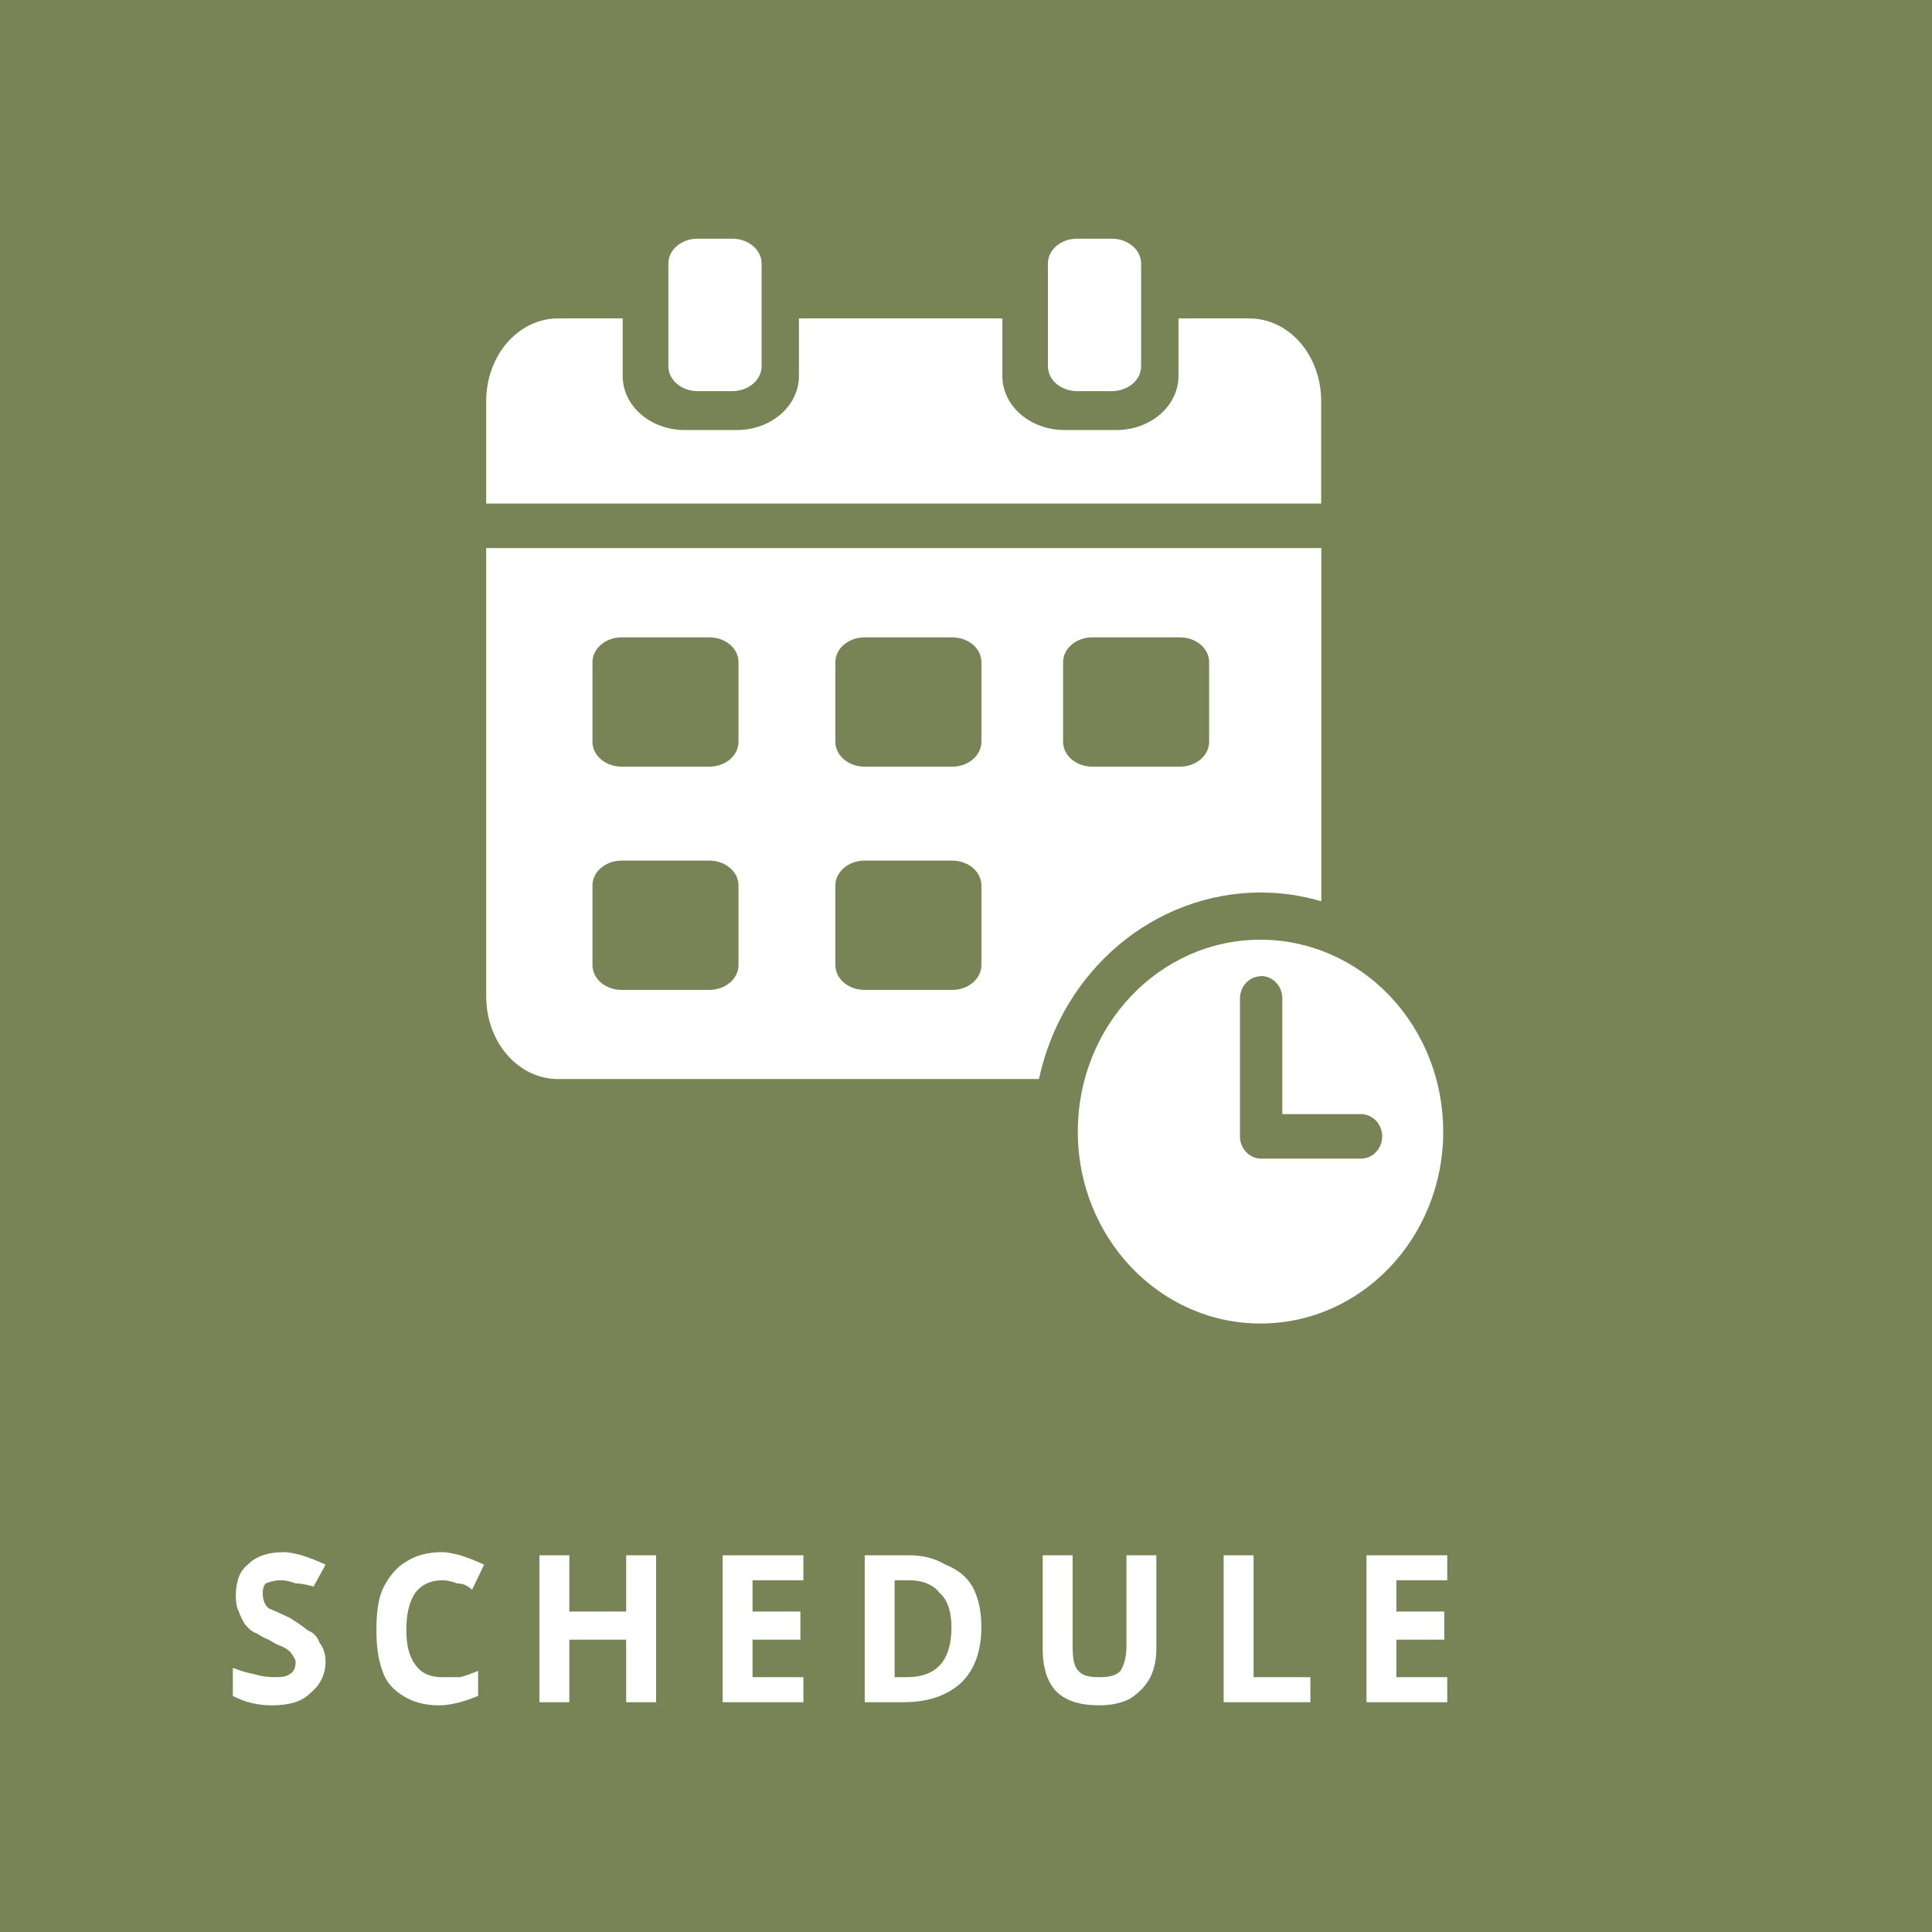
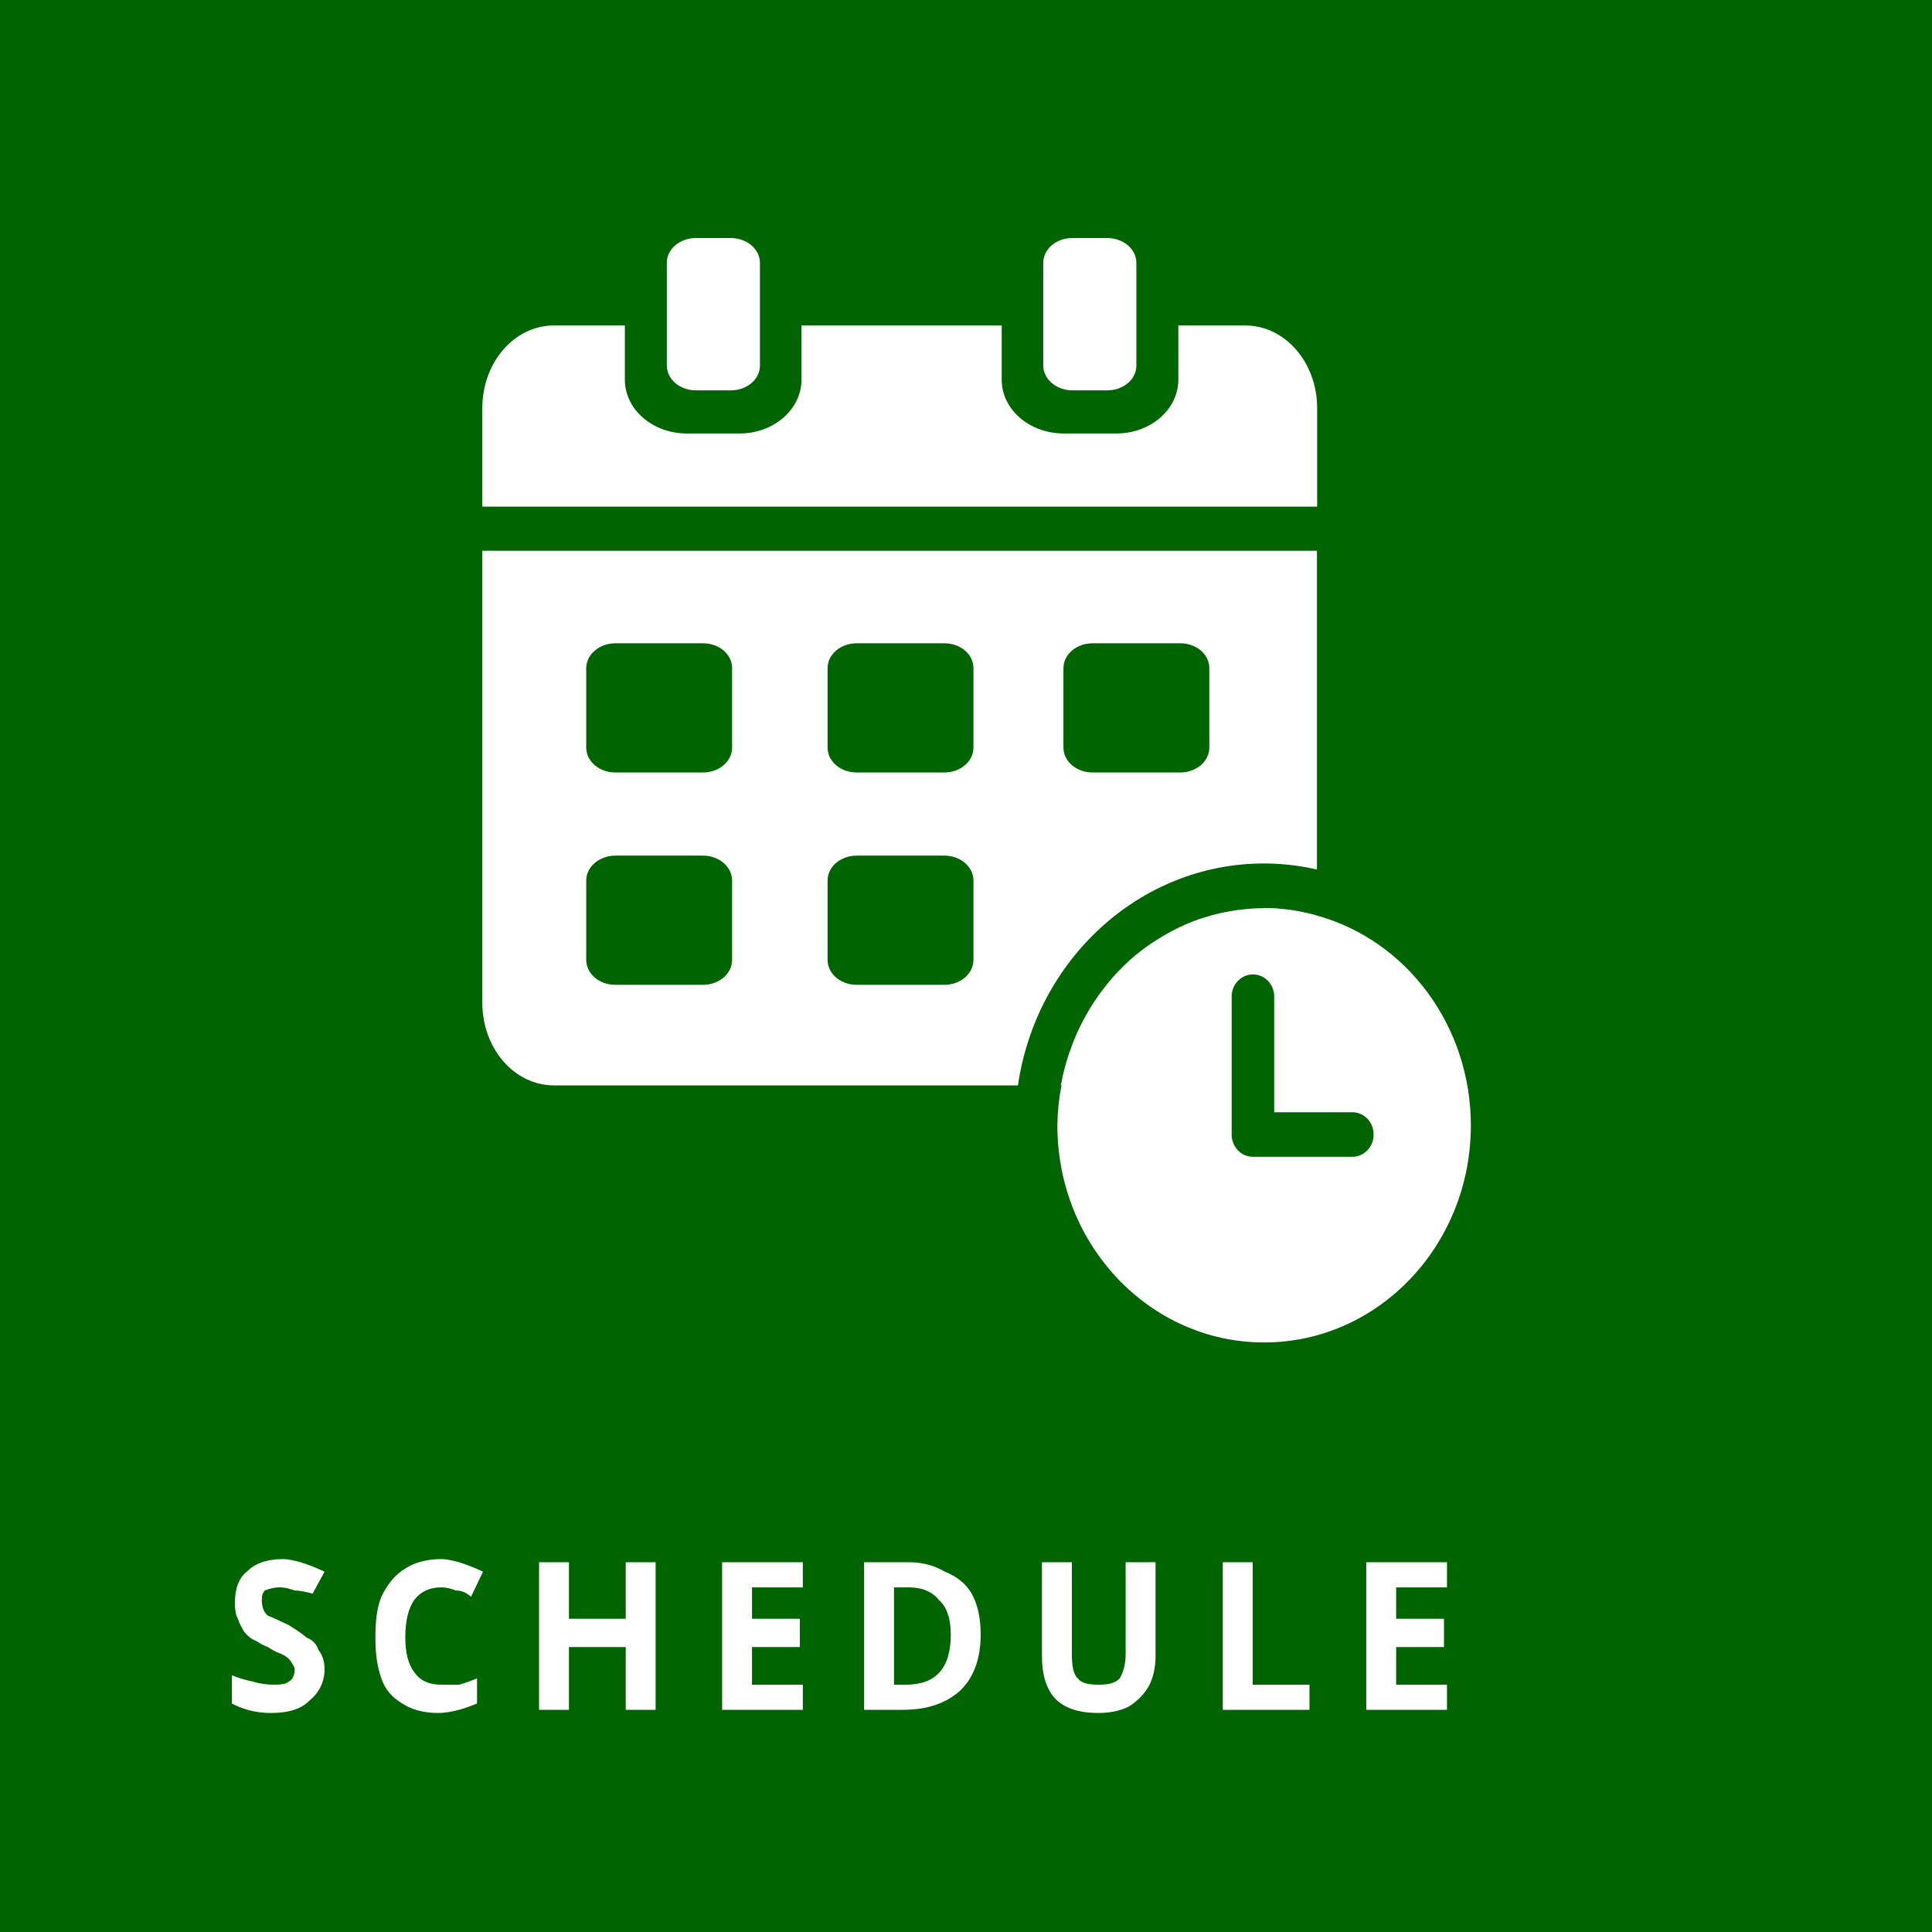
- <svg xmlns="http://www.w3.org/2000/svg" version="1.1" viewBox="0.052 0.143 9.85 9.85">
-   <rect id="icon-schedule-clickable" x="-0.933" y="-0.842" width="11.82" height="11.82" ry=".587" fill="#788356" fill-opacity="1" stroke-dasharray="0.045, 0.181" stroke-width=".028" style="mix-blend-mode:normal" class="bg-item bg" />
-   <text id="txt-schedule" transform="scale(.976 1.02)" x="4.984" y="8.65" fill="white" font-family="'Devanagari Sangam MN'" font-size="1.03px" font-weight="bold" letter-spacing=".166px" stroke-linecap="round" stroke-miterlimit="4.1" stroke-width=".246" text-align="center" text-anchor="middle" word-spacing=".009px" style="line-height:1.2;mix-blend-mode:normal" xml:space="preserve" fill-opacity="1" class="fg">
-     <tspan x="5.018" y="8.65" fill="white" font-size="1.03px" stroke-width=".246" fill-opacity="1" class="fg">SCHEDULE</tspan>
+ <svg xmlns="http://www.w3.org/2000/svg" version="1.1" viewBox="0.052 0.143 9.854 9.853">
+   <rect id="icon-schedule-clickable" x="-0.933" y="-0.842" width="11.824" height="11.824" fill="darkgreen" fill-opacity="1" stroke-dasharray="0.045, 0.181" stroke-width=".028" style="mix-blend-mode:normal" class="bg-item bg" />
+   <text id="txt-schedule" transform="scale(.97571 1.0249)" x="4.984" y="8.65" fill="white" font-family="'Devanagari Sangam MN'" font-size="1.032px" font-weight="bold" letter-spacing=".166px" stroke-linecap="round" stroke-miterlimit="4.1" stroke-width=".246" text-align="center" text-anchor="middle" word-spacing=".009px" style="line-height:1.2;mix-blend-mode:normal" xml:space="preserve" fill-opacity="1" class="fg">
+     <tspan x="5.018" y="8.65" fill="white" font-size="1.032px" stroke-width=".246" fill-opacity="1" class="fg">SCHEDULE</tspan>
  </text>
-   <g id="view-schedule-icon" transform="matrix(.774 0 0 .813 -16.2 -24.9)" fill="white" stroke-width=".929" fill-opacity="1" class="fg">
-     <path d="m25.593 32.3c-0.107 0-0.193 0.069-0.193 0.156v0.644c0 0.086 0.086 0.156 0.193 0.156h0.228c0.107 0 0.193-0.07 0.193-0.156v-0.644c0-0.086-0.086-0.156-0.193-0.156h-0.228zm2.5 0c-0.107 0-0.193 0.069-0.193 0.156v0.644c0 0.086 0.086 0.156 0.193 0.156h0.228c0.107 0 0.193-0.07 0.193-0.156v-0.644c0-0.086-0.086-0.156-0.193-0.156h-0.228zm-3.419 0.5c-0.263 0-0.474 0.232-0.474 0.519v0.642h5.5v-0.642c0-0.288-0.211-0.519-0.474-0.519h-0.466v0.361c0 0.188-0.183 0.339-0.41 0.339h-0.34c-0.227 0-0.41-0.151-0.41-0.339v-0.361h-1.34v0.361c0 0.188-0.183 0.339-0.41 0.339h-0.341c-0.227 0-0.41-0.151-0.41-0.339v-0.361h-0.426zm-0.474 1.44v2.811c0 0.288 0.211 0.519 0.474 0.519h3.167a1.5 1.5 0 0 1 1.46-1.17 1.5 1.5 0 0 1 0.4 0.055v-2.215h-5.5zm0.893 0.56h0.576c0.107 0 0.193 0.069 0.193 0.156v0.499c0 0.086-0.086 0.156-0.193 0.156h-0.576c-0.107 0-0.193-0.07-0.193-0.156v-0.499c0-0.086 0.086-0.156 0.193-0.156zm1.6 0h0.576c0.107 0 0.193 0.069 0.193 0.156v0.499c0 0.086-0.086 0.156-0.193 0.156h-0.576c-0.107 0-0.193-0.07-0.193-0.156v-0.499c0-0.086 0.086-0.156 0.193-0.156zm1.5 0h0.576c0.107 0 0.193 0.069 0.193 0.156v0.499c0 0.086-0.086 0.156-0.193 0.156h-0.576c-0.107 0-0.193-0.07-0.193-0.156v-0.499c0-0.086 0.086-0.156 0.193-0.156zm-3.1 1.4h0.576c0.107 0 0.193 0.07 0.193 0.156v0.499c0 0.086-0.086 0.156-0.193 0.156h-0.576c-0.107 0-0.193-0.069-0.193-0.156v-0.499c0-0.086 0.086-0.156 0.193-0.156zm1.6 0h0.576c0.107 0 0.193 0.07 0.193 0.156v0.499c0 0.086-0.086 0.156-0.193 0.156h-0.576c-0.107 0-0.193-0.069-0.193-0.156v-0.499c0-0.086 0.086-0.156 0.193-0.156zm2.607 0.496a1.203 1.203 0 0 0-1.203 1.204 1.203 1.203 0 0 0 1.203 1.203 1.203 1.203 0 0 0 1.204-1.203 1.203 1.203 0 0 0-1.204-1.204zm0.005 0.228a0.14 0.14 0 0 1 0.139 0.139v0.727h0.517a0.14 0.14 0 0 1 0.141 0.139 0.14 0.14 0 0 1-0.141 0.14h-0.656a0.14 0.14 0 0 1-0.14-0.14v-0.865a0.14 0.14 0 0 1 0.14-0.139z" fill="white" fill-opacity="1" class="fg" />
-   </g>
-   <g id="icon-schedule-invert" transform="matrix(.774 0 0 .813 -16.2 -24.9)" stroke-width=".929" class="bg">
-     <path d="m23.9 34.1h5.98" fill="#788356" stroke-linecap="round" stroke-linejoin="round" stroke-miterlimit="4.1" fill-opacity="1" class="fg" />
-   </g>
+   <path d="m3.602 1.357c-0.083 0-0.149 0.056-0.149 0.127v0.523c0 0.07 0.066 0.127 0.149 0.127h0.177c0.083 0 0.149-0.056 0.149-0.127v-0.523c0-0.07-0.066-0.127-0.149-0.127h-0.177zm1.92 0c-0.083 0-0.149 0.056-0.149 0.127v0.523c0 0.07 0.067 0.127 0.149 0.127h0.177c0.083 0 0.149-0.056 0.149-0.127v-0.523c0-0.07-0.066-0.127-0.149-0.127h-0.177zm-2.644 0.446c-0.203 0-0.366 0.188-0.366 0.422v0.502h4.258v-0.502c0-0.234-0.164-0.422-0.367-0.422h-0.341v0.276c0 0.152-0.141 0.275-0.317 0.275h-0.267c-0.176 0-0.317-0.123-0.317-0.275v-0.276h-1.021v0.276c0 0.152-0.141 0.275-0.317 0.275h-0.267c-0.176 0-0.317-0.123-0.317-0.275v-0.276h-0.362zm-0.366 1.149v2.305c0 0.234 0.163 0.422 0.366 0.422h2.366c0.093-0.64 0.62-1.132 1.255-1.132 0.093 0 0.183 0.011 0.27 0.031v-1.626h-4.258zm0.679 0.472h0.446c0.083 0 0.149 0.056 0.149 0.127v0.405c0 0.07-0.066 0.127-0.149 0.127h-0.446c-0.083 0-0.149-0.057-0.149-0.127v-0.405c0-0.07 0.067-0.127 0.149-0.127zm1.231 0h0.446c0.083 0 0.149 0.056 0.149 0.127v0.405c0 0.07-0.066 0.127-0.149 0.127h-0.446c-0.083 0-0.149-0.057-0.149-0.127v-0.405c0-0.07 0.066-0.127 0.149-0.127zm1.203 0h0.446c0.083 0 0.149 0.056 0.149 0.127v0.405c0 0.07-0.066 0.127-0.149 0.127h-0.446c-0.083 0-0.149-0.057-0.149-0.127v-0.405c0-0.07 0.066-0.127 0.149-0.127zm-2.434 1.083h0.446c0.083 0 0.149 0.057 0.149 0.127v0.405c0 0.07-0.066 0.127-0.149 0.127h-0.446c-0.083 0-0.149-0.057-0.149-0.127v-0.405c0-0.07 0.067-0.127 0.149-0.127zm1.231 0h0.446c0.083 0 0.149 0.057 0.149 0.127v0.405c0 0.07-0.066 0.127-0.149 0.127h-0.446c-0.083 0-0.149-0.057-0.149-0.127v-0.405c0-0.07 0.066-0.127 0.149-0.127zm2.077 0.268c-0.047 0-0.093 0.004-0.138 0.01a1.054 1.107 0 0 0-0.019 0.003c-0.048 0.007-0.094 0.018-0.139 0.032-3.117e-4 9.59e-5 -7.446e-4 -9.58e-5 -0.001 0-0.047 0.014-0.092 0.032-0.136 0.053a1.054 1.107 0 0 0-0.006 0.003c-0.044 0.021-0.085 0.046-0.126 0.072a1.054 1.107 0 0 0-0.009 0.006c-0.04 0.027-0.078 0.057-0.114 0.089a1.054 1.107 0 0 0-0.007 0.007c-0.036 0.033-0.07 0.069-0.101 0.107-0.031 0.038-0.06 0.078-0.086 0.12a1.054 1.107 0 0 0-0.008 0.013c-0.025 0.042-0.048 0.086-0.068 0.131a1.054 1.107 0 0 0-0.001 0.003c-0.02 0.047-0.038 0.096-0.052 0.146-0.01 0.036-0.019 0.072-0.025 0.11l0.003-0.002a1.054 1.107 0 0 0-0.021 0.205 1.054 1.107 0 0 0 1.055 1.107 1.054 1.107 0 0 0 1.054-1.107 1.054 1.107 0 0 0-0.784-1.07v-5.168e-4c-0.003-8.126e-4 -0.006-0.001-0.009-0.002-0.002-4.177e-4 -0.003-0.001-0.005-0.002a1.054 1.107 0 0 0-0.051-0.012c-0.01-0.002-0.02-0.004-0.03-0.006-0.007-0.001-0.014-0.002-0.021-0.004a1.054 1.107 0 0 0-0.006-0.001c-0.008-0.001-0.015-0.002-0.023-0.003a1.054 1.107 0 0 0-0.048-0.005 1.054 1.107 0 0 0-0.008-0.001c-0.002-1.633e-4 -0.005-3.705e-4 -0.007-5.168e-4a1.054 1.107 0 0 0-0.063-0.002zm-0.055 0.338a0.108 0.113 0 0 1 0.107 0.114v0.589h0.4a0.108 0.113 0 0 1 0.107 0.114 0.108 0.113 0 0 1-0.107 0.113h-0.508a0.108 0.113 0 0 1-0.109-0.113v-0.703a0.108 0.113 0 0 1 0.109-0.114z" fill="white" fill-opacity="1" class="fg" />
</svg>
